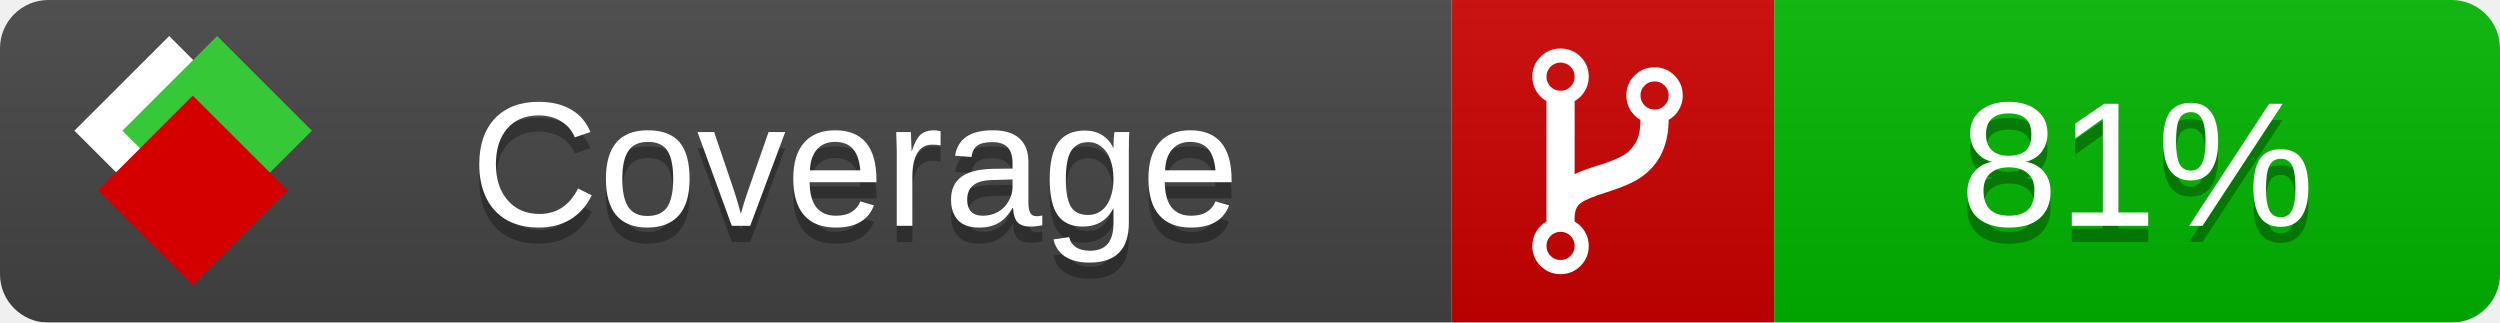
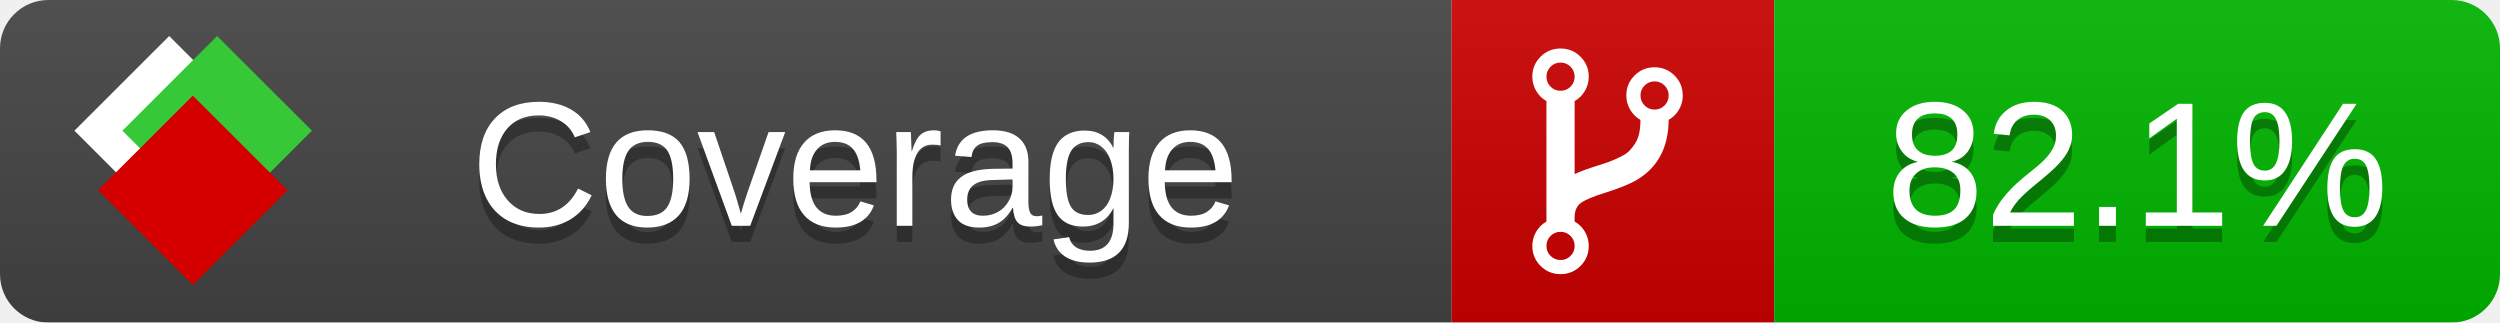
<svg xmlns="http://www.w3.org/2000/svg" xmlns:xlink="http://www.w3.org/1999/xlink" width="155" height="20">
  <style type="text/css">
          
            @keyframes fade1 {
                0% { visibility: visible; opacity: 1; }
               27% { visibility: visible; opacity: 1; }
               33% { visibility: hidden; opacity: 0; }
               60% { visibility: hidden; opacity: 0; }
               66% { visibility: hidden; opacity: 0; }
               93% { visibility: hidden; opacity: 0; }
              100% { visibility: visible; opacity: 1; }
            }
            @keyframes fade2 {
                0% { visibility: hidden; opacity: 0; }
               27% { visibility: hidden; opacity: 0; }
               33% { visibility: visible; opacity: 1; }
               60% { visibility: visible; opacity: 1; }
               66% { visibility: hidden; opacity: 0; }
               93% { visibility: hidden; opacity: 0; }
              100% { visibility: hidden; opacity: 0; }
            }
            @keyframes fade3 {
                0% { visibility: hidden; opacity: 0; }
               27% { visibility: hidden; opacity: 0; }
               33% { visibility: hidden; opacity: 0; }
               60% { visibility: hidden; opacity: 0; }
               66% { visibility: visible; opacity: 1; }
               93% { visibility: visible; opacity: 1; }
              100% { visibility: hidden; opacity: 0; }
            }
            .linecoverage {
                animation-duration: 15s;
                animation-name: fade1;
                animation-iteration-count: infinite;
            }
            .branchcoverage {
                animation-duration: 15s;
                animation-name: fade2;
                animation-iteration-count: infinite;
            }
            .methodcoverage {
                animation-duration: 15s;
                animation-name: fade3;
                animation-iteration-count: infinite;
            }
          
    </style>
  <defs>
    <linearGradient id="gradient" x2="0" y2="100%">
      <stop offset="0" stop-color="#bbb" stop-opacity=".1" />
      <stop offset="1" stop-opacity=".1" />
    </linearGradient>
    <linearGradient id="c">
      <stop offset="0" stop-color="#d40000" />
      <stop offset="1" stop-color="#ff2a2a" />
    </linearGradient>
    <linearGradient id="a">
      <stop offset="0" stop-color="#e0e0de" />
      <stop offset="1" stop-color="#fff" />
    </linearGradient>
    <linearGradient id="b">
      <stop offset="0" stop-color="#37c837" />
      <stop offset="1" stop-color="#217821" />
    </linearGradient>
    <linearGradient xlink:href="#a" id="e" x1="106.44" x2="69.96" y1="-11.96" y2="-46.84" gradientTransform="matrix(-.8426 -.00045 -.00045 -.8426 -94.27 -75.82)" gradientUnits="userSpaceOnUse" />
    <linearGradient xlink:href="#b" id="f" x1="56.19" x2="77.97" y1="-23.45" y2="10.62" gradientTransform="matrix(.8426 .00045 .00045 .8426 94.27 75.82)" gradientUnits="userSpaceOnUse" />
    <linearGradient xlink:href="#c" id="g" x1="79.98" x2="132.9" y1="10.79" y2="10.79" gradientTransform="matrix(.8426 .00045 .00045 .8426 94.27 75.82)" gradientUnits="userSpaceOnUse" />
    <mask id="mask">
      <rect width="155" height="20" rx="3" fill="#fff" />
    </mask>
    <g id="icon" transform="matrix(.04486 0 0 .04481 -.48 -.63)">
      <rect width="52.92" height="52.92" x="-109.72" y="-27.13" fill="url(#e)" transform="rotate(-135)" />
      <rect width="52.92" height="52.92" x="70.19" y="-39.18" fill="url(#f)" transform="rotate(45)" />
      <rect width="52.92" height="52.92" x="80.05" y="-15.74" fill="url(#g)" transform="rotate(45)" />
    </g>
  </defs>
  <g mask="url(#mask)">
    <rect x="0" y="0" width="90" height="20" fill="#444" />
    <rect x="90" y="0" width="20" height="20" fill="#c00" />
    <rect x="110" y="0" width="45" height="20" fill="#00B600" />
    <rect x="0" y="0" width="155" height="20" fill="url(#gradient)" />
  </g>
  <g>
    <path class="" fill="#fff" d="m 97.628,15.247 q 0,-0.364 -0.255,-0.619 -0.255,-0.255 -0.619,-0.255 -0.364,0 -0.619,0.255 -0.255,0.255 -0.255,0.619 0,0.364 0.255,0.619 0.255,0.255 0.619,0.255 0.364,0 0.619,-0.255 0.255,-0.255 0.255,-0.619 z m 0,-10.493 q 0,-0.364 -0.255,-0.619 -0.255,-0.255 -0.619,-0.255 -0.364,0 -0.619,0.255 -0.255,0.255 -0.255,0.619 0,0.364 0.255,0.619 0.255,0.255 0.619,0.255 0.364,0 0.619,-0.255 0.255,-0.255 0.255,-0.619 z m 5.83,1.166 q 0,-0.364 -0.255,-0.619 -0.255,-0.255 -0.619,-0.255 -0.364,0 -0.619,0.255 -0.255,0.255 -0.255,0.619 0,0.364 0.255,0.619 0.255,0.255 0.619,0.255 0.364,0 0.619,-0.255 0.255,-0.255 0.255,-0.619 z m 0.874,0 q 0,0.474 -0.237,0.879 -0.237,0.405 -0.638,0.633 -0.018,2.614 -2.059,3.771 -0.619,0.346 -1.849,0.738 -1.166,0.364 -1.544,0.647 -0.378,0.282 -0.378,0.911 l 0,0.237 q 0.401,0.228 0.638,0.633 0.237,0.405 0.237,0.879 0,0.729 -0.51,1.239 -0.51,0.51 -1.239,0.51 -0.729,0 -1.239,-0.51 -0.51,-0.51 -0.51,-1.239 0,-0.474 0.237,-0.879 0.237,-0.405 0.638,-0.633 l 0,-7.469 q -0.401,-0.228 -0.638,-0.633 -0.237,-0.405 -0.237,-0.879 0,-0.729 0.51,-1.239 0.51,-0.51 1.239,-0.51 0.729,0 1.239,0.51 0.51,0.51 0.51,1.239 0,0.474 -0.237,0.879 -0.237,0.405 -0.638,0.633 l 0,4.527 q 0.492,-0.237 1.403,-0.519 0.501,-0.155 0.797,-0.269 0.296,-0.114 0.642,-0.282 0.346,-0.169 0.537,-0.36 0.191,-0.191 0.369,-0.465 0.178,-0.273 0.255,-0.633 0.077,-0.36 0.077,-0.833 -0.401,-0.228 -0.638,-0.633 -0.237,-0.405 -0.237,-0.879 0,-0.729 0.51,-1.239 0.51,-0.51 1.239,-0.51 0.729,0 1.239,0.51 0.51,0.51 0.51,1.239 z" />
  </g>
  <g fill="#fff" text-anchor="middle" font-family="Verdana,Arial,Geneva,sans-serif" font-size="11">
    <a xlink:href="https://github.com/danielpalme/ReportGenerator" target="_top">
      <use xlink:href="#icon" transform="translate(3,1) scale(3.5)" />
    </a>
    <text x="53" y="15" fill="#010101" fill-opacity=".3">Coverage</text>
    <text x="53" y="14" fill="#fff">Coverage</text>
-     <text class="" x="132.5" y="15" fill="#010101" fill-opacity=".3">81%</text>
-     <text class="" x="132.5" y="14">81%</text>
+     <text class="" x="132.5" y="15" fill="#010101" fill-opacity=".3">82.1%</text>
+     <text class="" x="132.5" y="14">82.1%</text>
  </g>
  <g>
    <rect class="" x="90" y="0" width="65" height="20" fill-opacity="0" />
  </g>
</svg>
